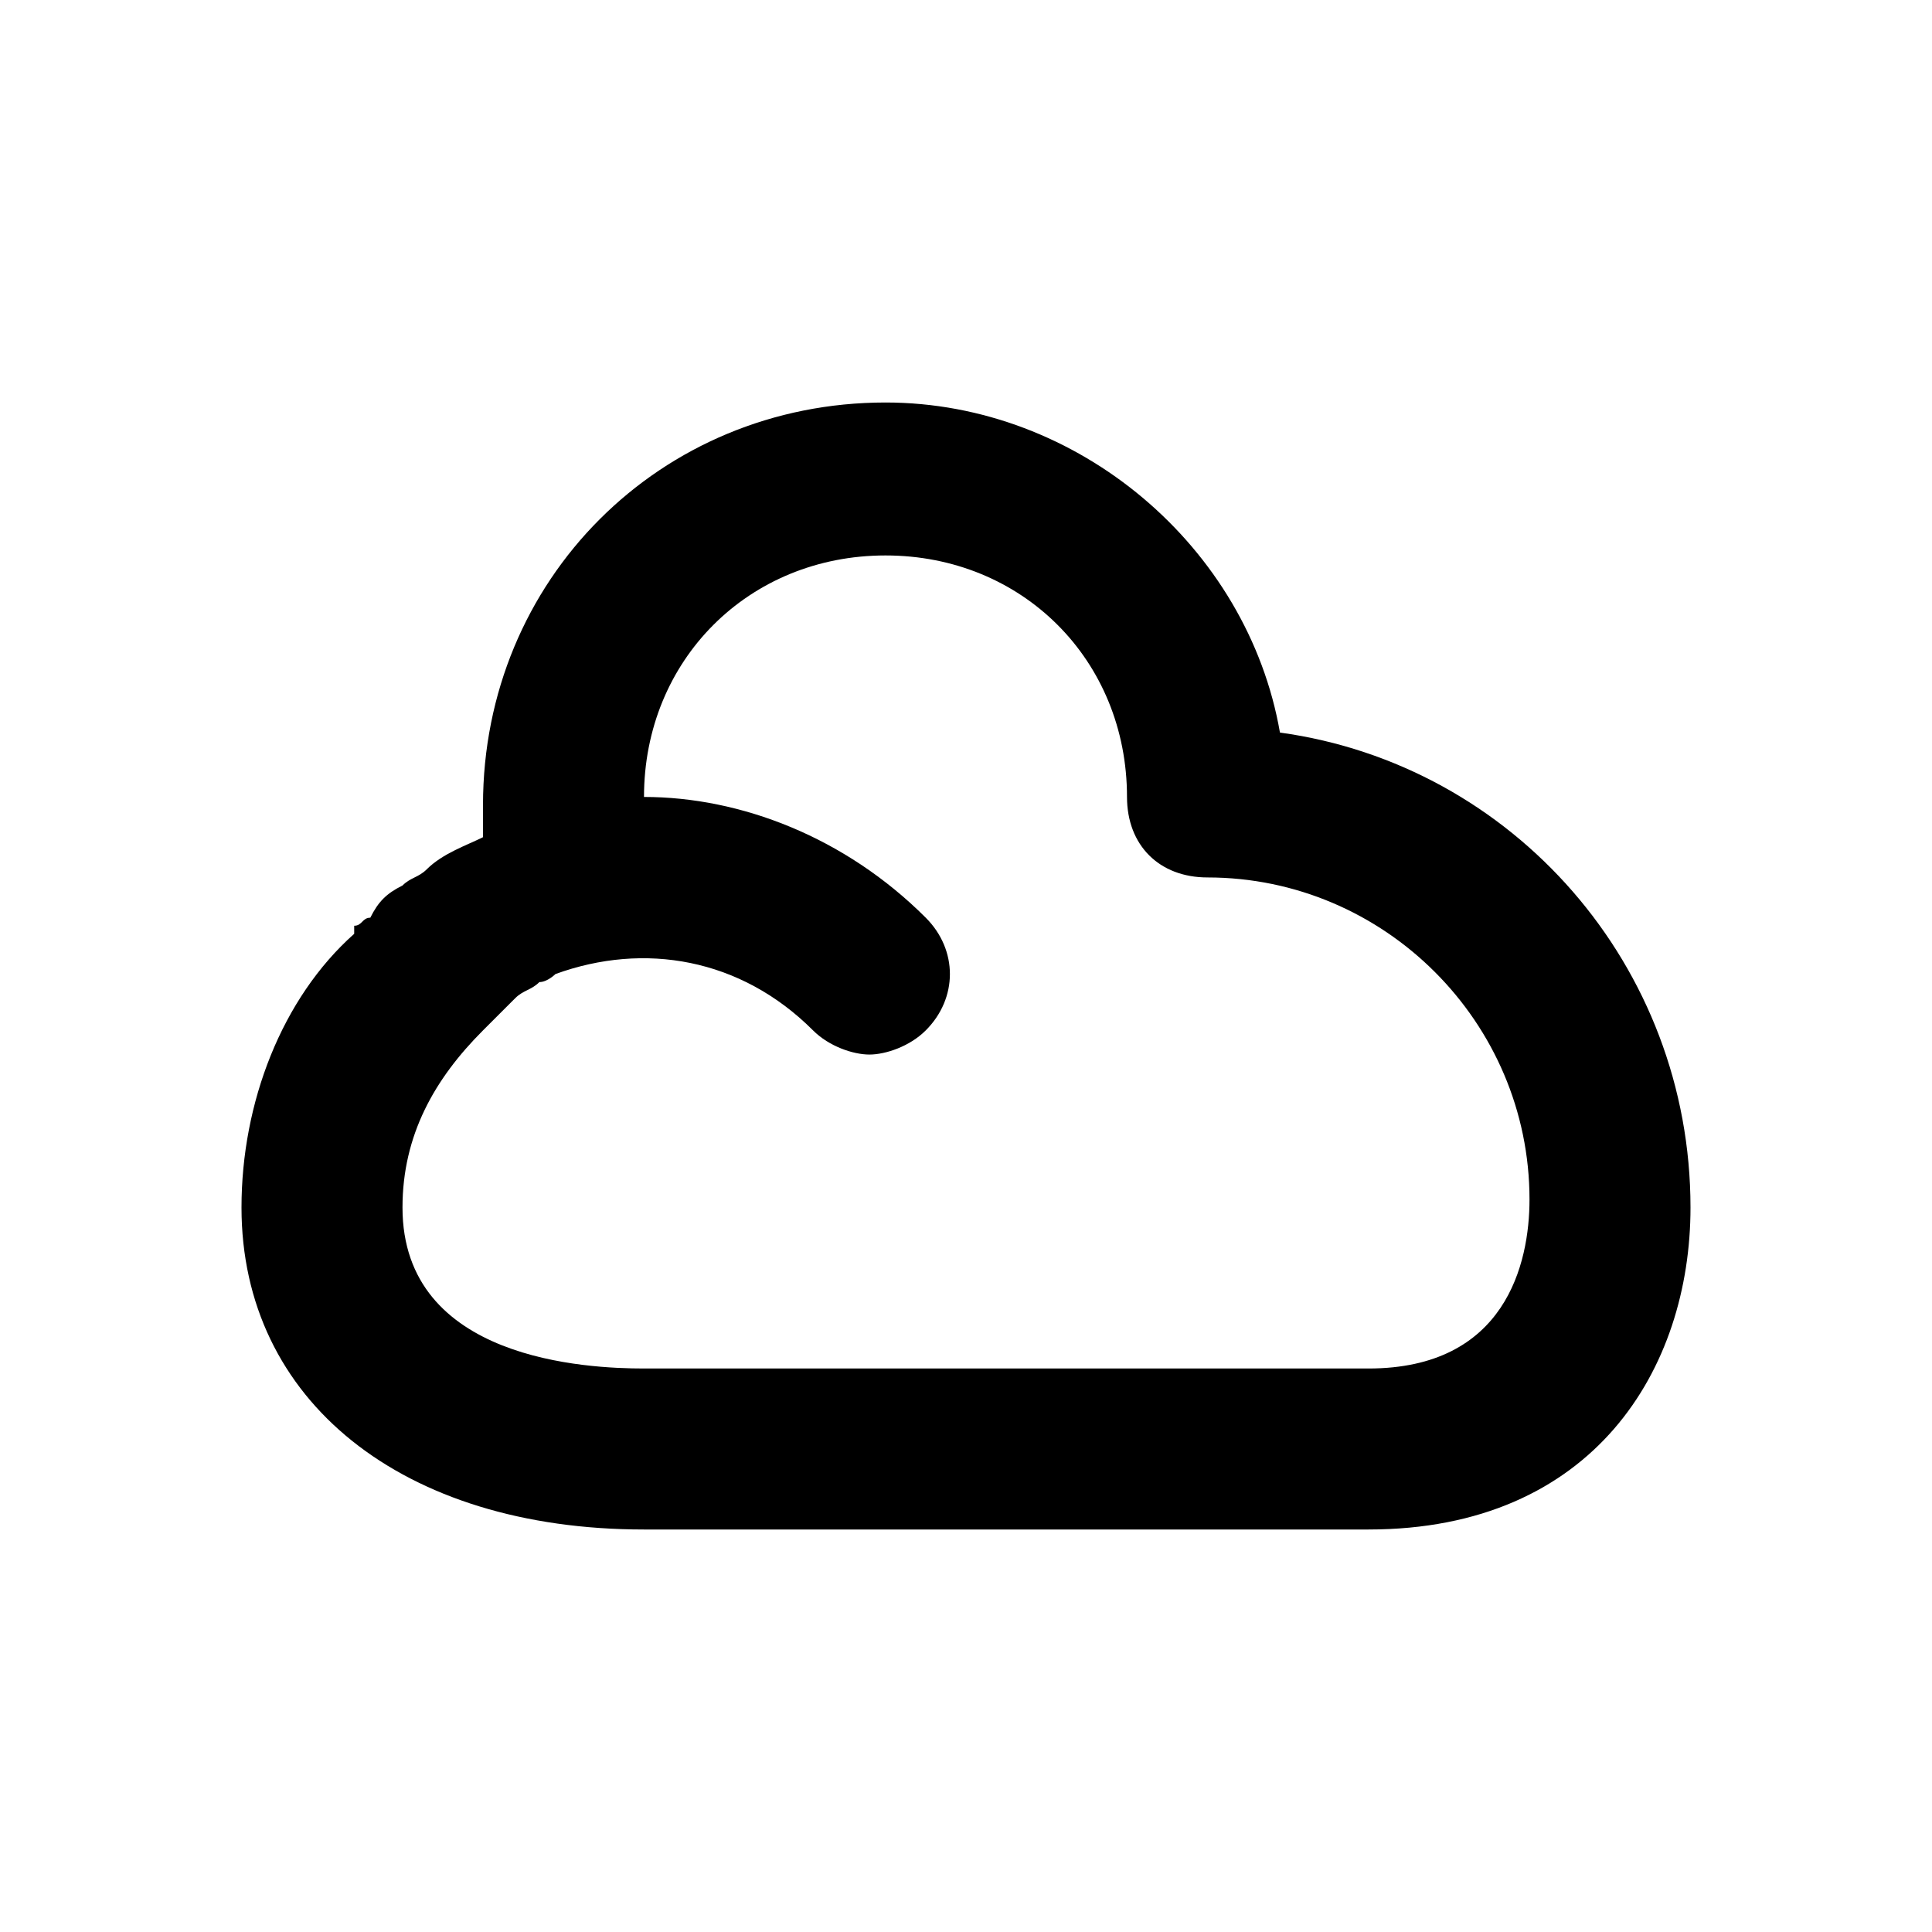
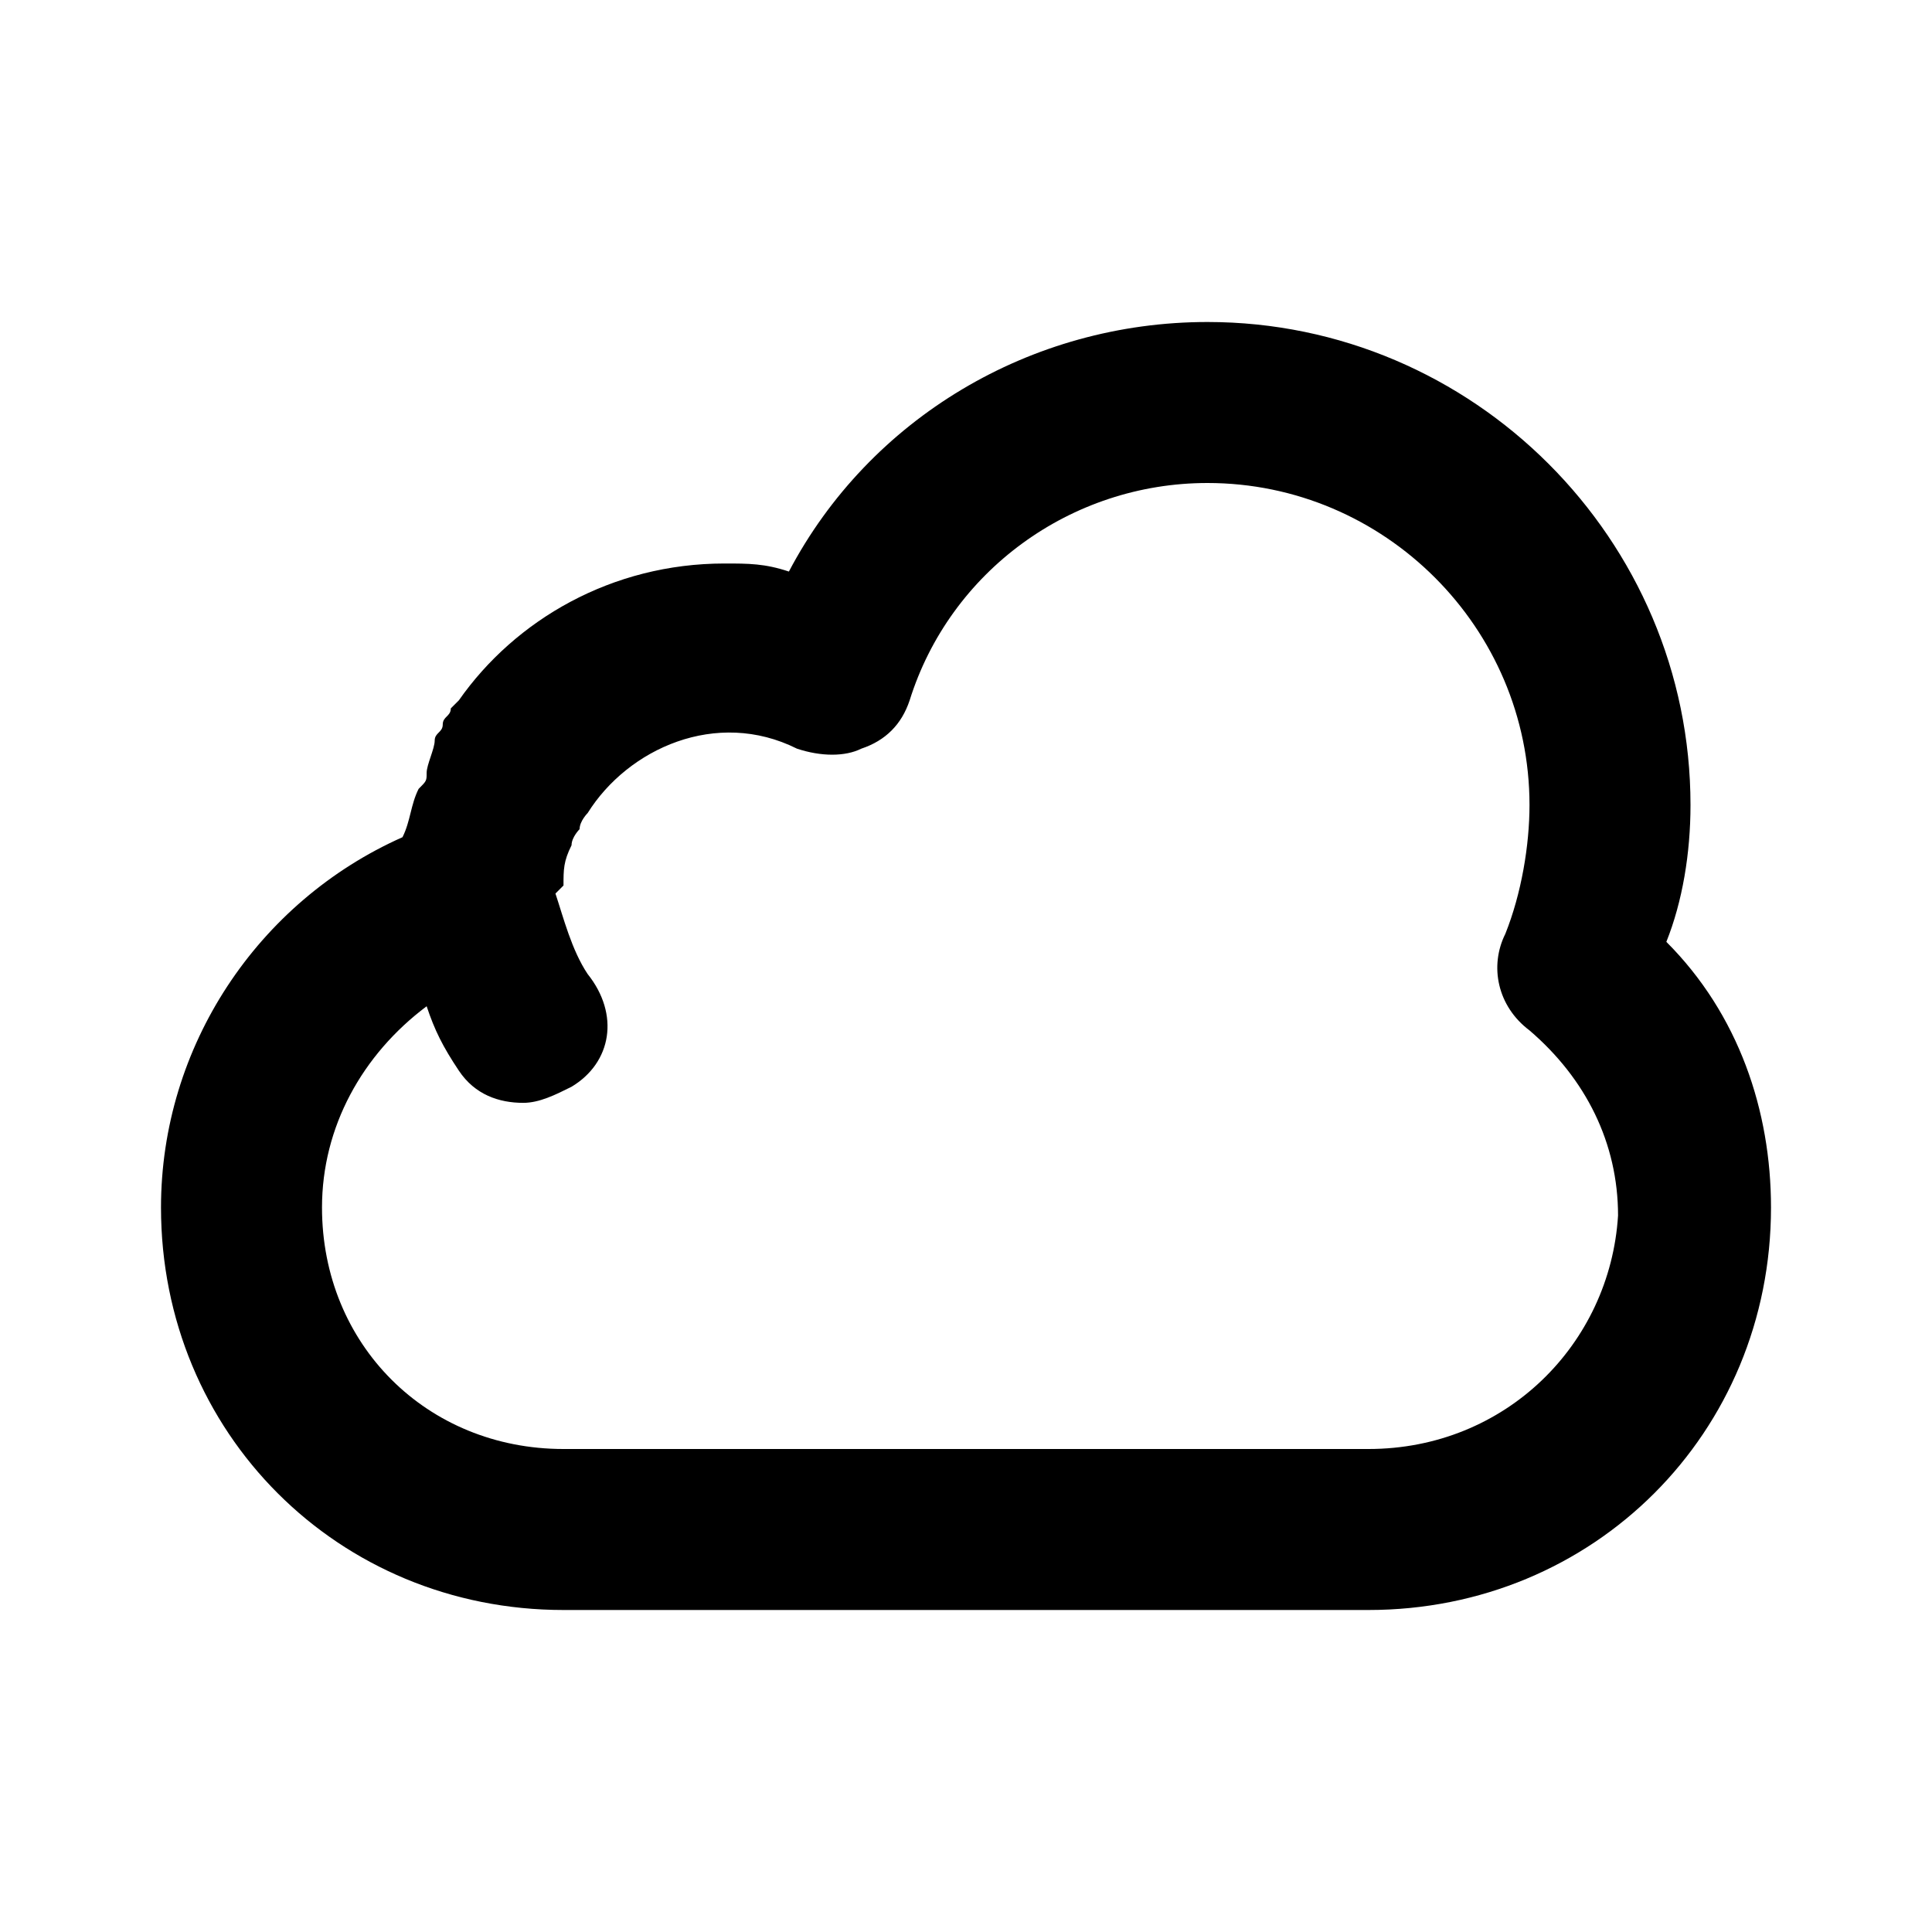
<svg xmlns="http://www.w3.org/2000/svg" version="1.1" id="Layer_1" x="0px" y="0px" viewBox="0 0 24 24" style="enable-background:new 0 0 24 24;" xml:space="preserve">
-   <style type="text/css">
- 	.st0{fill:#A5B2BD;}
- 	.st1{fill:#3197D6;}
- </style>
-   <path d="M15.9,9.1C15.5,6.8,13.4,5,11,5c-2.8,0-5,2.2-5,5c0,0.1,0,0.3,0,0.4c-0.2,0.1-0.5,0.2-0.7,0.4c-0.1,0.1-0.2,0.1-0.3,0.2  c-0.2,0.1-0.3,0.2-0.4,0.4c-0.1,0-0.1,0.1-0.2,0.1c0,0,0,0,0,0.1C3.5,12.4,3,13.7,3,15c0,2.4,2,4,5,4h9c2.8,0,4-2,4-4  C21,12,18.8,9.5,15.9,9.1z M17,17H8c-0.7,0-3-0.1-3-2c0-0.9,0.4-1.6,1-2.2c0.1-0.1,0.1-0.1,0.2-0.2c0.1-0.1,0.1-0.1,0.2-0.2  c0.1-0.1,0.2-0.1,0.3-0.2c0.1,0,0.2-0.1,0.2-0.1c1.1-0.4,2.3-0.2,3.2,0.7c0.2,0.2,0.5,0.3,0.7,0.3s0.5-0.1,0.7-0.3  c0.4-0.4,0.4-1,0-1.4c-1-1-2.3-1.5-3.5-1.5c0,0,0,0,0,0c0-1.7,1.3-3,3-3s3,1.3,3,3c0,0.6,0.4,1,1,1c2.2,0,4,1.8,4,4  C19,15.7,18.7,17,17,17z" />
+   <path d="M21,10c0-3.3-2.7-6-6-6c-2.2,0-4.2,1.2-5.2,3.1C9.5,7,9.3,7,9,7C7.6,7,6.4,7.7,5.7,8.7c0,0,0,0-0.1,0.1  c0,0.1-0.1,0.1-0.1,0.2c0,0.1-0.1,0.1-0.1,0.2C5.4,9.3,5.3,9.5,5.3,9.6c0,0.1,0,0.1-0.1,0.2C5.1,10,5.1,10.2,5,10.4c0,0,0,0,0,0  C3.2,11.2,2,13,2,15c0,2.8,2.2,5,5,5h10c2.8,0,5-2.2,5-5c0-1.2-0.4-2.4-1.3-3.3C20.9,11.2,21,10.6,21,10z M17,18H7c-1.7,0-3-1.3-3-3  c0-1,0.5-1.9,1.3-2.5c0.1,0.3,0.2,0.5,0.4,0.8c0.2,0.3,0.5,0.4,0.8,0.4c0.2,0,0.4-0.1,0.6-0.2c0.5-0.3,0.6-0.9,0.2-1.4  c-0.2-0.3-0.3-0.7-0.4-1c0,0,0,0,0,0C7,11,7,11,7,11c0-0.2,0-0.3,0.1-0.5c0-0.1,0.1-0.2,0.1-0.2c0-0.1,0.1-0.2,0.1-0.2  c0.5-0.8,1.6-1.3,2.6-0.8c0.3,0.1,0.6,0.1,0.8,0c0.3-0.1,0.5-0.3,0.6-0.6C11.8,7.1,13.3,6,15,6c2.2,0,4,1.8,4,4  c0,0.5-0.1,1.1-0.3,1.6c-0.2,0.4-0.1,0.9,0.3,1.2c0.7,0.6,1.1,1.4,1.1,2.3C20,16.7,18.7,18,17,18z" />
</svg>
